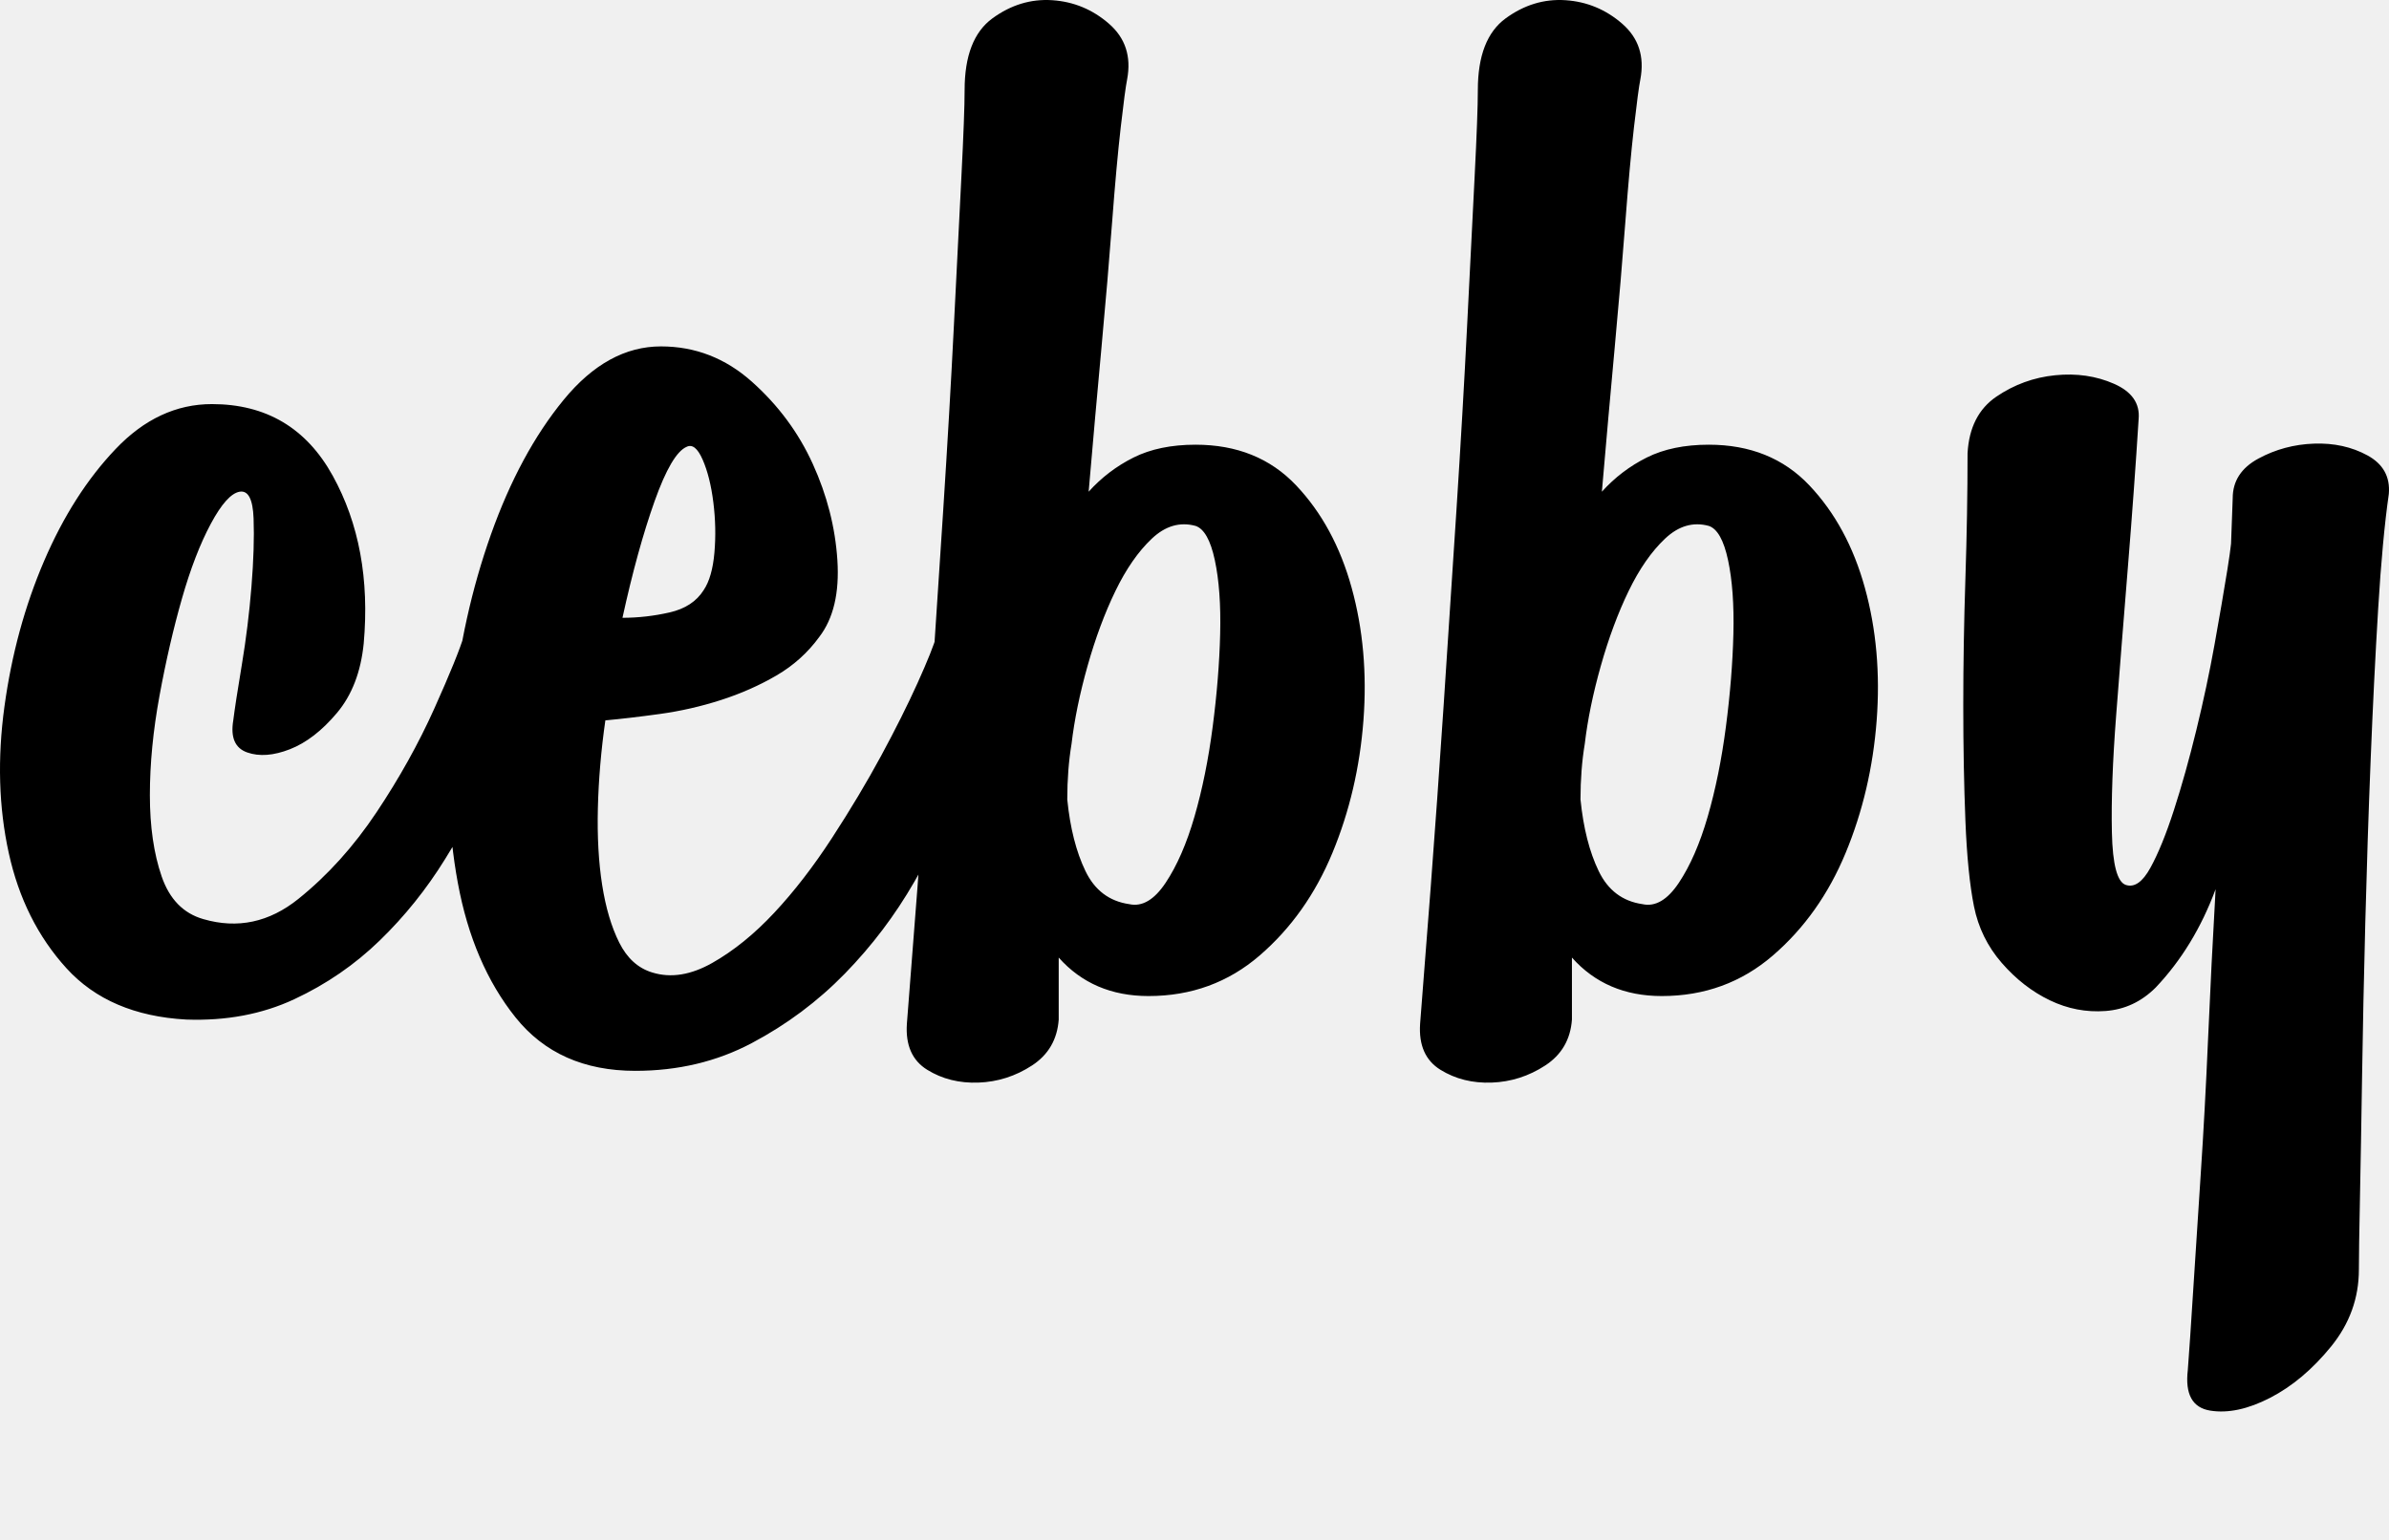
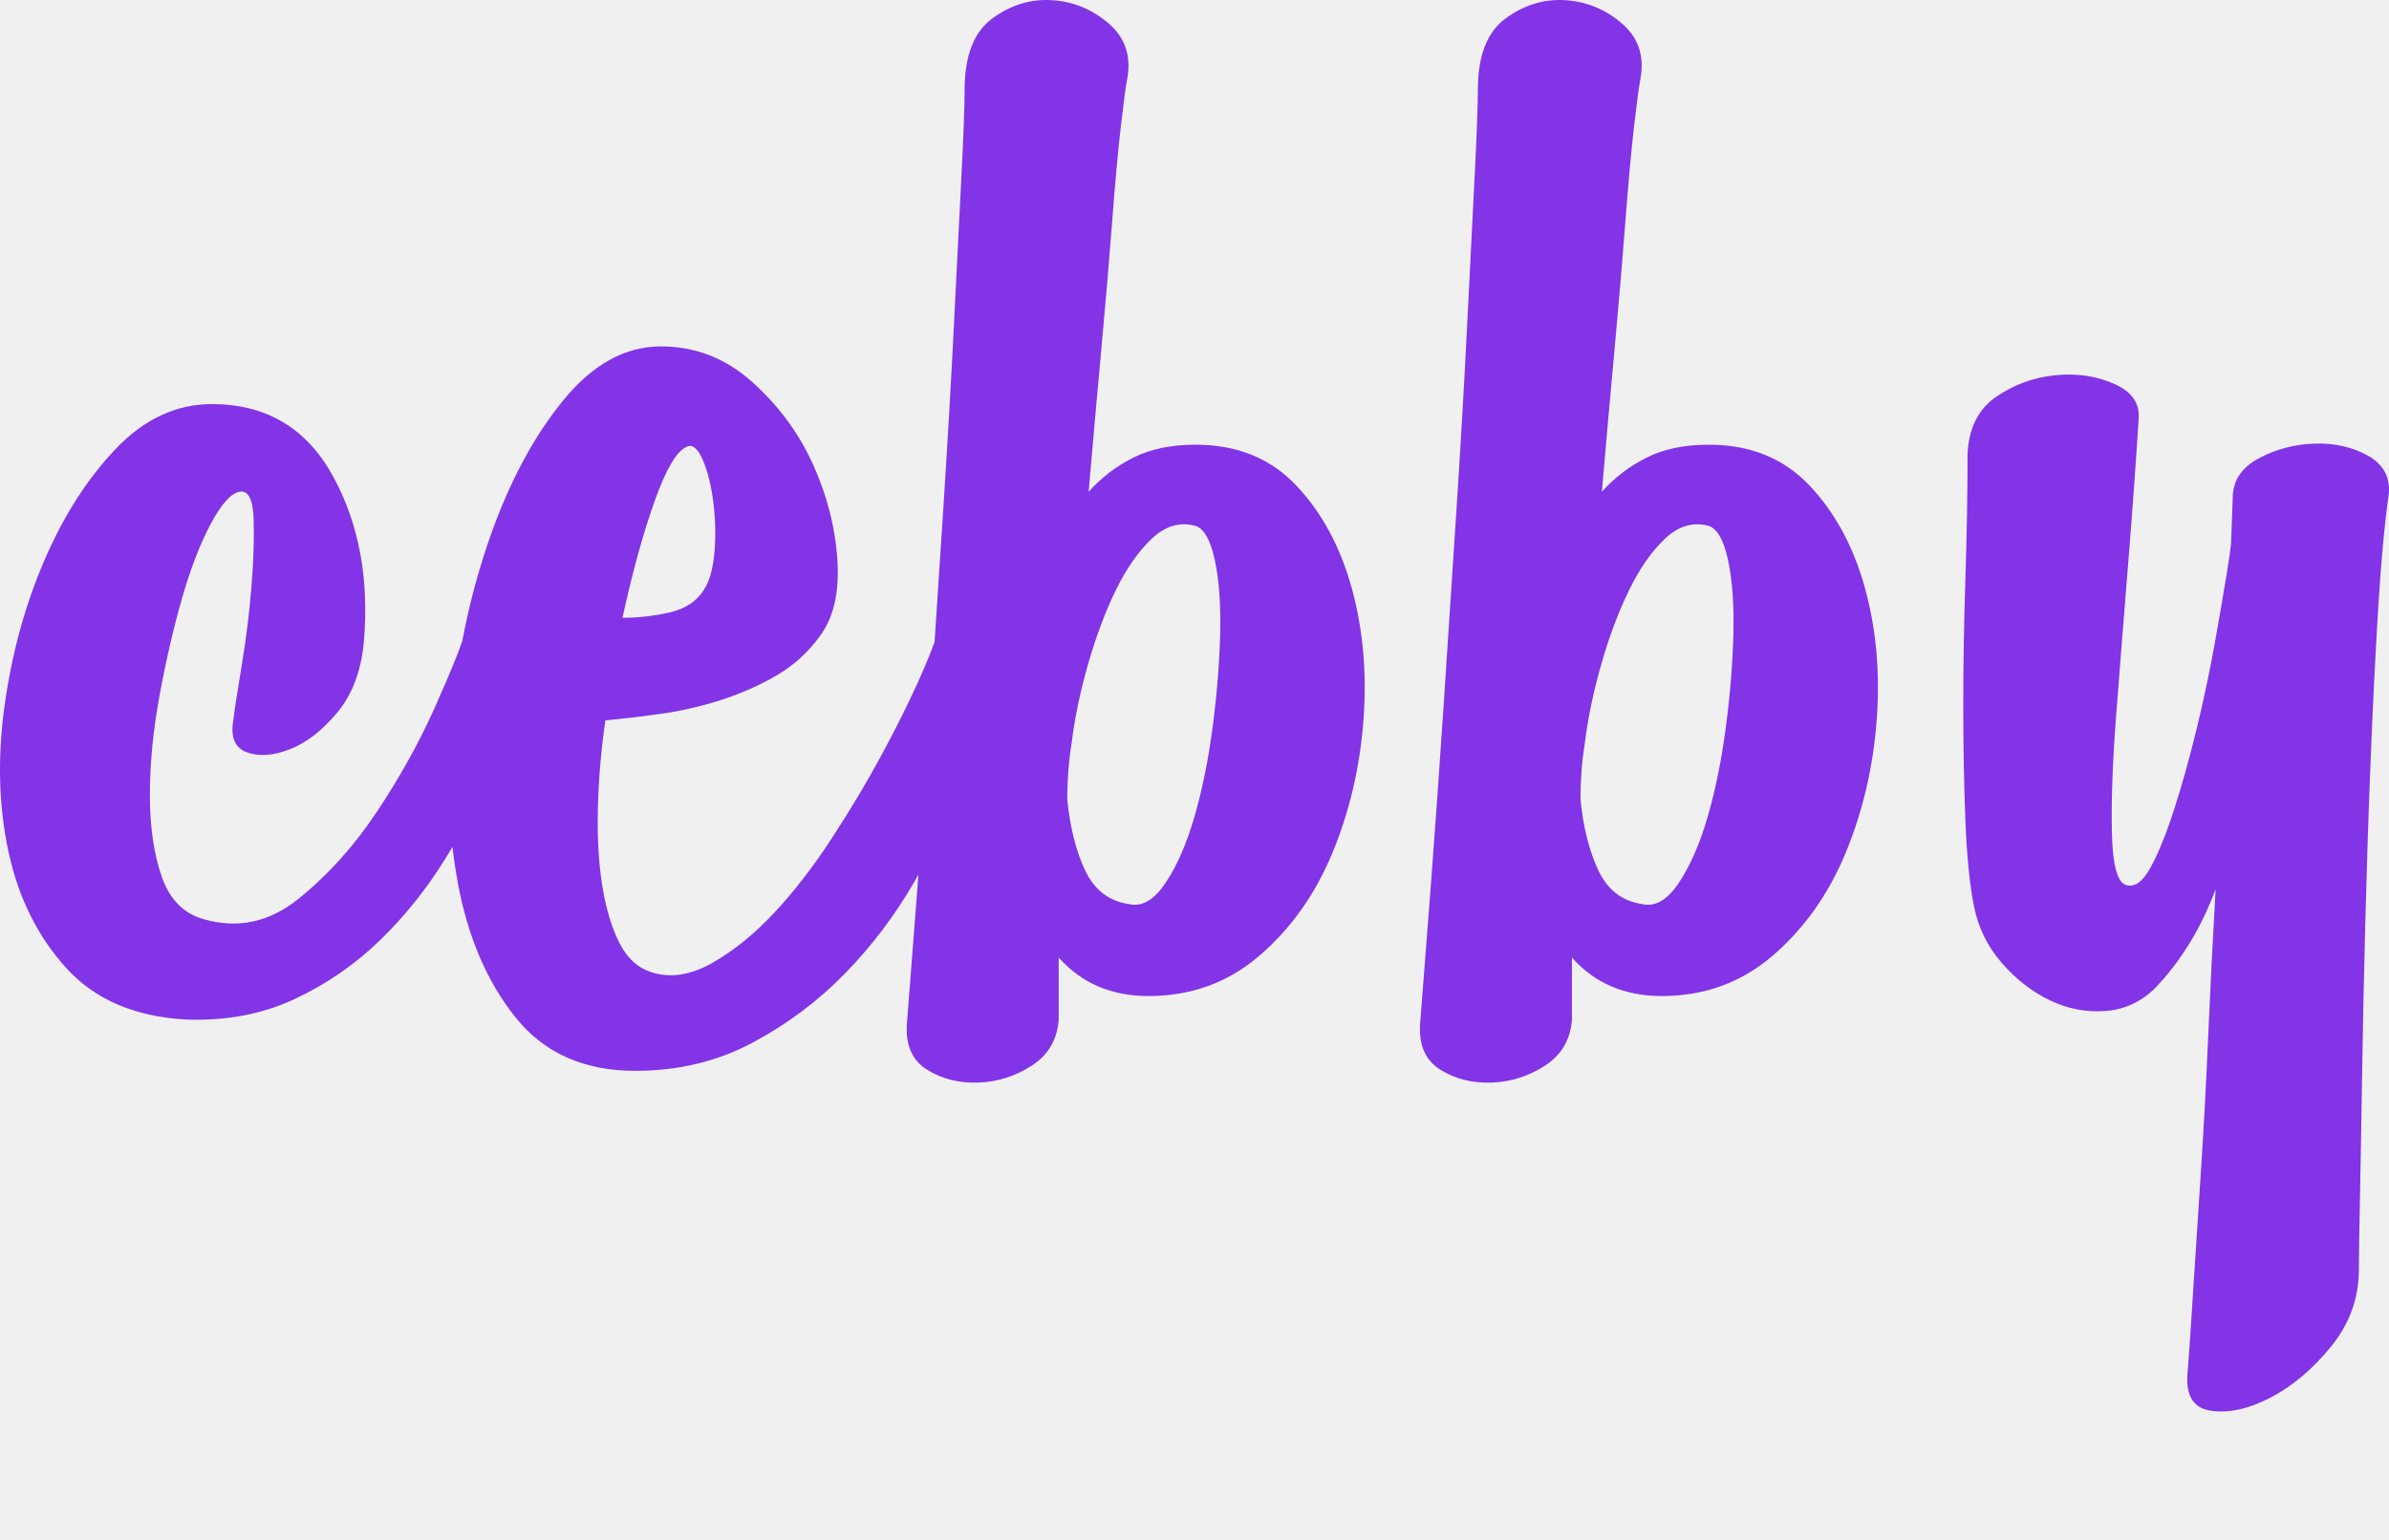
<svg xmlns="http://www.w3.org/2000/svg" width="886" height="571" viewBox="0 0 886 571" fill="none">
  <g clip-path="url(#clip0_6_8)">
-     <path d="M134.889 238.696C133.832 249.266 130.527 257.855 124.976 264.461C119.424 271.067 113.608 275.56 107.528 277.938C101.448 280.316 96.161 280.713 91.667 279.127C87.172 277.542 85.454 273.578 86.512 267.236C87.04 263.008 88.098 256.137 89.684 246.624C91.27 237.111 92.46 227.466 93.253 217.688C94.046 207.911 94.31 199.455 94.046 192.32C93.781 185.185 92.063 181.882 88.891 182.41C85.719 182.939 82.15 186.903 78.184 194.302C74.219 201.701 70.65 210.95 67.478 222.048C64.305 233.147 61.53 245.171 59.15 258.119C56.771 271.067 55.582 283.355 55.582 294.982C55.582 306.609 57.035 316.651 59.944 325.107C62.851 333.563 68.006 338.848 75.409 340.962C88.098 344.662 99.862 342.152 110.7 333.431C121.539 324.711 131.188 314.009 139.648 301.324C148.107 288.64 155.245 275.824 161.061 262.876C166.877 249.927 170.578 240.81 172.164 235.525C173.75 230.769 176.262 227.598 179.698 226.012C183.135 224.427 186.439 223.898 189.612 224.427C192.784 224.955 195.428 226.673 197.543 229.58C199.657 232.486 200.186 236.318 199.129 241.075C198.071 244.246 196.221 250.059 193.577 258.515C190.934 266.971 187.233 276.352 182.474 286.658C177.716 296.964 171.9 307.666 165.026 318.765C158.153 329.864 150.09 339.905 140.837 348.89C131.585 357.875 121.01 365.142 109.114 370.691C97.218 376.24 83.868 378.751 69.064 378.222C50.03 377.165 35.226 370.823 24.651 359.196C14.077 347.569 6.939 333.299 3.238 316.387C-0.463 299.475 -0.991 281.373 1.652 262.083C4.296 242.792 9.186 224.823 16.324 208.175C23.462 191.527 32.318 177.654 42.892 166.555C53.467 155.456 65.363 149.907 78.581 149.907C98.672 149.907 113.608 158.76 123.39 176.465C133.171 194.17 137.004 214.913 134.889 238.696ZM303.815 236.318C299.585 242.132 294.298 246.888 287.953 250.588C281.609 254.287 274.735 257.326 267.333 259.704C259.931 262.083 252.397 263.8 244.731 264.857C237.064 265.914 230.323 266.707 224.507 267.236C222.921 278.334 221.996 289.169 221.731 299.739C221.467 310.309 221.996 319.822 223.318 328.278C224.639 336.734 226.754 343.869 229.662 349.683C232.57 355.496 236.668 359.196 241.955 360.781C248.828 362.895 256.23 361.706 264.161 357.214C272.092 352.722 279.758 346.512 287.16 338.584C294.562 330.656 301.7 321.408 308.573 310.837C315.447 300.267 321.527 290.094 326.814 280.316C332.101 270.539 336.595 261.554 340.297 253.362C343.998 245.171 346.377 239.225 347.434 235.525C349.02 230.769 351.532 227.598 354.968 226.012C358.405 224.427 361.71 223.898 364.882 224.427C368.054 224.955 370.698 226.673 372.813 229.58C374.928 232.486 375.456 236.318 374.399 241.075C373.341 244.246 371.491 250.456 368.847 259.704C366.204 268.953 362.371 279.391 357.348 291.018C352.325 302.646 346.245 314.669 339.107 327.089C331.969 339.509 323.378 350.872 313.332 361.178C303.286 371.484 291.787 380.072 278.833 386.942C265.879 393.813 251.472 397.248 235.61 397.248C216.576 397.248 201.772 390.642 191.198 377.429C180.624 364.217 173.486 347.569 169.785 327.485C166.084 307.402 165.423 285.866 167.802 262.876C170.181 239.885 174.94 218.349 182.077 198.266C189.215 178.182 198.203 161.534 209.042 148.322C219.881 135.109 231.909 128.503 245.127 128.503C257.816 128.503 269.052 132.863 278.833 141.583C288.614 150.304 296.149 160.477 301.436 172.104C306.723 183.732 309.763 195.623 310.556 207.779C311.349 219.934 309.102 229.447 303.815 236.318ZM254.644 165.762C250.943 167.348 246.978 174.086 242.748 185.978C238.518 197.869 234.553 212.271 230.852 229.183C236.668 229.183 242.484 228.523 248.299 227.201C254.115 225.88 258.345 223.105 260.989 218.877C263.104 215.706 264.425 211.082 264.954 205.004C265.483 198.926 265.351 192.716 264.558 186.374C263.765 180.032 262.443 174.747 260.592 170.519C258.742 166.291 256.759 164.705 254.644 165.762ZM357.744 33.371C357.744 20.687 361.181 11.835 368.054 6.814C374.928 1.793 382.33 -0.453 390.26 0.076C398.191 0.604 405.197 3.511 411.277 8.796C417.357 14.081 419.604 20.951 418.018 29.408C417.489 32.05 416.696 37.996 415.639 47.245C414.581 56.494 413.524 68.121 412.467 82.126C411.409 96.132 410.087 111.723 408.501 128.899C406.915 146.076 405.329 163.913 403.743 182.41C408.501 177.125 414.053 172.897 420.397 169.726C426.742 166.555 434.408 164.97 443.397 164.97C458.729 164.97 471.154 169.99 480.671 180.032C490.188 190.074 497.062 202.758 501.291 218.085C505.521 233.411 506.975 249.795 505.653 267.236C504.331 284.676 500.498 301.06 494.154 316.387C487.809 331.714 478.821 344.398 467.189 354.439C455.557 364.481 441.81 369.502 425.949 369.502C412.202 369.502 401.099 364.745 392.64 355.232V378.222C392.111 385.621 388.806 391.303 382.726 395.266C376.646 399.23 370.037 401.344 362.899 401.609C355.762 401.873 349.417 400.287 343.865 396.852C338.314 393.417 335.802 387.735 336.331 379.808C337.389 366.595 338.71 349.551 340.297 328.675C341.883 307.799 343.469 285.469 345.055 261.686C346.641 237.904 348.227 213.724 349.813 189.149C351.4 164.573 352.721 141.715 353.779 120.575C354.836 99.435 355.762 81.069 356.555 65.478C357.348 49.887 357.744 39.185 357.744 33.371ZM397.398 275.956C396.869 279.127 396.473 282.43 396.209 285.866C395.944 289.301 395.812 292.868 395.812 296.568C396.869 307.138 399.116 315.99 402.553 323.125C405.99 330.26 411.409 334.356 418.811 335.413C423.57 336.47 428.064 333.827 432.294 327.485C436.523 321.143 440.092 312.952 443 302.91C445.908 292.868 448.155 281.77 449.741 269.614C451.327 257.458 452.253 245.963 452.517 235.129C452.781 224.294 452.121 215.178 450.534 207.779C448.948 200.38 446.569 196.152 443.397 195.095C437.581 193.509 432.161 195.095 427.139 199.851C422.116 204.608 417.622 211.082 413.656 219.274C409.691 227.466 406.254 236.714 403.346 247.02C400.438 257.326 398.456 266.971 397.398 275.956ZM548.083 33.371C548.083 20.687 551.52 11.835 558.393 6.814C565.266 1.793 572.668 -0.453 580.599 0.076C588.53 0.604 595.535 3.511 601.616 8.796C607.696 14.081 609.943 20.951 608.357 29.408C607.828 32.05 607.035 37.996 605.978 47.245C604.92 56.494 603.863 68.121 602.805 82.126C601.748 96.132 600.426 111.723 598.84 128.899C597.254 146.076 595.668 163.913 594.081 182.41C598.84 177.125 604.391 172.897 610.736 169.726C617.081 166.555 624.747 164.97 633.735 164.97C649.068 164.97 661.493 169.99 671.01 180.032C680.527 190.074 687.4 202.758 691.63 218.085C695.86 233.411 697.314 249.795 695.992 267.236C694.67 284.676 690.837 301.06 684.492 316.387C678.148 331.714 669.159 344.398 657.528 354.439C645.896 364.481 632.149 369.502 616.288 369.502C602.541 369.502 591.438 364.745 582.978 355.232V378.222C582.45 385.621 579.145 391.303 573.065 395.266C566.985 399.23 560.376 401.344 553.238 401.609C546.1 401.873 539.756 400.287 534.204 396.852C528.653 393.417 526.141 387.735 526.67 379.808C527.727 366.595 529.049 349.551 530.635 328.675C532.221 307.799 533.808 285.469 535.394 261.686C536.98 237.904 538.566 213.724 540.152 189.149C541.738 164.573 543.06 141.715 544.118 120.575C545.175 99.435 546.1 81.069 546.893 65.478C547.686 49.887 548.083 39.185 548.083 33.371ZM587.737 275.956C587.208 279.127 586.812 282.43 586.547 285.866C586.283 289.301 586.151 292.868 586.151 296.568C587.208 307.138 589.455 315.99 592.892 323.125C596.328 330.26 601.748 334.356 609.15 335.413C613.908 336.47 618.403 333.827 622.632 327.485C626.862 321.143 630.431 312.952 633.339 302.91C636.247 292.868 638.494 281.77 640.08 269.614C641.666 257.458 642.591 245.963 642.856 235.129C643.12 224.294 642.459 215.178 640.873 207.779C639.287 200.38 636.908 196.152 633.735 195.095C627.919 193.509 622.5 195.095 617.477 199.851C612.454 204.608 607.96 211.082 603.995 219.274C600.03 227.466 596.593 236.714 593.685 247.02C590.777 257.326 588.794 266.971 587.737 275.956ZM874.831 470.975C874.831 481.545 871.394 491.058 864.521 499.514C857.648 507.97 850.113 514.313 841.918 518.541C833.723 522.769 826.321 524.354 819.712 523.297C813.103 522.24 810.327 517.219 811.385 508.235C811.914 501.364 812.574 491.587 813.368 478.903C814.161 466.219 815.086 451.949 816.143 436.094C817.201 420.238 818.126 403.194 818.919 384.961C819.712 366.727 820.637 348.361 821.695 329.864C816.408 344.133 809.006 356.289 799.489 366.331C794.201 371.616 787.989 374.523 780.851 375.051C773.714 375.58 766.84 374.258 760.231 371.087C753.622 367.916 747.674 363.292 742.387 357.214C737.1 351.136 733.663 344.133 732.077 336.206C730.491 328.278 729.433 317.708 728.905 304.495C728.376 291.283 728.112 277.013 728.112 261.686C728.112 246.36 728.376 230.637 728.905 214.517C729.433 198.398 729.698 182.939 729.698 168.141C730.227 158.628 733.795 151.625 740.404 147.133C747.013 142.64 754.283 139.998 762.214 139.205C770.145 138.412 777.415 139.469 784.024 142.376C790.633 145.283 793.673 149.643 793.144 155.456C792.087 172.369 790.765 190.602 789.179 210.157C787.592 229.712 786.139 248.077 784.817 265.254C783.495 282.43 782.966 296.964 783.231 308.856C783.495 320.747 785.213 327.221 788.386 328.278C791.558 329.335 794.598 327.221 797.506 321.936C800.414 316.651 803.322 309.516 806.23 300.532C809.138 291.547 811.914 281.638 814.557 270.803C817.201 259.969 819.448 249.399 821.298 239.093C823.149 228.787 824.735 219.538 826.057 211.346C827.379 203.154 828.039 197.209 828.039 193.509C834.384 190.338 838.482 190.338 840.332 193.509C842.183 196.68 843.901 202.494 845.487 210.95C846.016 213.064 846.148 218.217 845.884 226.409C845.619 234.6 844.562 244.378 842.711 255.741C840.861 267.104 838.217 279.391 834.781 292.604C831.344 305.817 826.982 318.237 821.695 329.864C823.281 300.796 824.603 273.181 825.66 247.02C826.718 220.859 827.511 200.115 828.039 184.789C828.039 178.447 831.212 173.558 837.556 170.123C843.901 166.687 850.774 164.837 858.176 164.573C865.578 164.309 872.187 165.762 878.003 168.933C883.819 172.104 886.463 176.861 885.934 183.203C884.348 194.302 883.026 208.571 881.969 226.012C880.911 243.453 879.986 262.083 879.193 281.902C878.4 301.721 877.739 321.804 877.21 342.152C876.682 362.499 876.285 381.393 876.021 398.834C875.756 416.275 875.492 431.469 875.228 444.418C874.963 457.366 874.831 466.218 874.831 470.975Z" fill="black" />
+     <path d="M134.889 238.696C133.832 249.266 130.527 257.855 124.976 264.461C119.424 271.067 113.608 275.56 107.528 277.938C101.448 280.316 96.161 280.713 91.667 279.127C87.172 277.542 85.454 273.578 86.512 267.236C87.04 263.008 88.098 256.137 89.684 246.624C91.27 237.111 92.46 227.466 93.253 217.688C94.046 207.911 94.31 199.455 94.046 192.32C93.781 185.185 92.063 181.882 88.891 182.41C85.719 182.939 82.15 186.903 78.184 194.302C74.219 201.701 70.65 210.95 67.478 222.048C64.305 233.147 61.53 245.171 59.15 258.119C56.771 271.067 55.582 283.355 55.582 294.982C55.582 306.609 57.035 316.651 59.944 325.107C62.851 333.563 68.006 338.848 75.409 340.962C88.098 344.662 99.862 342.152 110.7 333.431C121.539 324.711 131.188 314.009 139.648 301.324C148.107 288.64 155.245 275.824 161.061 262.876C166.877 249.927 170.578 240.81 172.164 235.525C173.75 230.769 176.262 227.598 179.698 226.012C183.135 224.427 186.439 223.898 189.612 224.427C192.784 224.955 195.428 226.673 197.543 229.58C199.657 232.486 200.186 236.318 199.129 241.075C198.071 244.246 196.221 250.059 193.577 258.515C190.934 266.971 187.233 276.352 182.474 286.658C177.716 296.964 171.9 307.666 165.026 318.765C158.153 329.864 150.09 339.905 140.837 348.89C131.585 357.875 121.01 365.142 109.114 370.691C97.218 376.24 83.868 378.751 69.064 378.222C50.03 377.165 35.226 370.823 24.651 359.196C14.077 347.569 6.939 333.299 3.238 316.387C-0.463 299.475 -0.991 281.373 1.652 262.083C4.296 242.792 9.186 224.823 16.324 208.175C23.462 191.527 32.318 177.654 42.892 166.555C53.467 155.456 65.363 149.907 78.581 149.907C98.672 149.907 113.608 158.76 123.39 176.465C133.171 194.17 137.004 214.913 134.889 238.696ZM303.815 236.318C299.585 242.132 294.298 246.888 287.953 250.588C281.609 254.287 274.735 257.326 267.333 259.704C259.931 262.083 252.397 263.8 244.731 264.857C237.064 265.914 230.323 266.707 224.507 267.236C222.921 278.334 221.996 289.169 221.731 299.739C221.467 310.309 221.996 319.822 223.318 328.278C224.639 336.734 226.754 343.869 229.662 349.683C232.57 355.496 236.668 359.196 241.955 360.781C248.828 362.895 256.23 361.706 264.161 357.214C272.092 352.722 279.758 346.512 287.16 338.584C294.562 330.656 301.7 321.408 308.573 310.837C315.447 300.267 321.527 290.094 326.814 280.316C332.101 270.539 336.595 261.554 340.297 253.362C343.998 245.171 346.377 239.225 347.434 235.525C349.02 230.769 351.532 227.598 354.968 226.012C358.405 224.427 361.71 223.898 364.882 224.427C368.054 224.955 370.698 226.673 372.813 229.58C374.928 232.486 375.456 236.318 374.399 241.075C373.341 244.246 371.491 250.456 368.847 259.704C366.204 268.953 362.371 279.391 357.348 291.018C352.325 302.646 346.245 314.669 339.107 327.089C331.969 339.509 323.378 350.872 313.332 361.178C303.286 371.484 291.787 380.072 278.833 386.942C265.879 393.813 251.472 397.248 235.61 397.248C216.576 397.248 201.772 390.642 191.198 377.429C180.624 364.217 173.486 347.569 169.785 327.485C166.084 307.402 165.423 285.866 167.802 262.876C170.181 239.885 174.94 218.349 182.077 198.266C189.215 178.182 198.203 161.534 209.042 148.322C219.881 135.109 231.909 128.503 245.127 128.503C257.816 128.503 269.052 132.863 278.833 141.583C288.614 150.304 296.149 160.477 301.436 172.104C306.723 183.732 309.763 195.623 310.556 207.779C311.349 219.934 309.102 229.447 303.815 236.318ZM254.644 165.762C250.943 167.348 246.978 174.086 242.748 185.978C238.518 197.869 234.553 212.271 230.852 229.183C236.668 229.183 242.484 228.523 248.299 227.201C254.115 225.88 258.345 223.105 260.989 218.877C263.104 215.706 264.425 211.082 264.954 205.004C265.483 198.926 265.351 192.716 264.558 186.374C263.765 180.032 262.443 174.747 260.592 170.519C258.742 166.291 256.759 164.705 254.644 165.762ZM357.744 33.371C357.744 20.687 361.181 11.835 368.054 6.814C374.928 1.793 382.33 -0.453 390.26 0.076C398.191 0.604 405.197 3.511 411.277 8.796C417.357 14.081 419.604 20.951 418.018 29.408C417.489 32.05 416.696 37.996 415.639 47.245C414.581 56.494 413.524 68.121 412.467 82.126C411.409 96.132 410.087 111.723 408.501 128.899C406.915 146.076 405.329 163.913 403.743 182.41C408.501 177.125 414.053 172.897 420.397 169.726C426.742 166.555 434.408 164.97 443.397 164.97C458.729 164.97 471.154 169.99 480.671 180.032C490.188 190.074 497.062 202.758 501.291 218.085C505.521 233.411 506.975 249.795 505.653 267.236C504.331 284.676 500.498 301.06 494.154 316.387C487.809 331.714 478.821 344.398 467.189 354.439C455.557 364.481 441.81 369.502 425.949 369.502C412.202 369.502 401.099 364.745 392.64 355.232V378.222C392.111 385.621 388.806 391.303 382.726 395.266C376.646 399.23 370.037 401.344 362.899 401.609C355.762 401.873 349.417 400.287 343.865 396.852C338.314 393.417 335.802 387.735 336.331 379.808C337.389 366.595 338.71 349.551 340.297 328.675C341.883 307.799 343.469 285.469 345.055 261.686C346.641 237.904 348.227 213.724 349.813 189.149C351.4 164.573 352.721 141.715 353.779 120.575C354.836 99.435 355.762 81.069 356.555 65.478C357.348 49.887 357.744 39.185 357.744 33.371ZM397.398 275.956C396.869 279.127 396.473 282.43 396.209 285.866C395.944 289.301 395.812 292.868 395.812 296.568C396.869 307.138 399.116 315.99 402.553 323.125C405.99 330.26 411.409 334.356 418.811 335.413C423.57 336.47 428.064 333.827 432.294 327.485C436.523 321.143 440.092 312.952 443 302.91C445.908 292.868 448.155 281.77 449.741 269.614C451.327 257.458 452.253 245.963 452.517 235.129C452.781 224.294 452.121 215.178 450.534 207.779C448.948 200.38 446.569 196.152 443.397 195.095C437.581 193.509 432.161 195.095 427.139 199.851C422.116 204.608 417.622 211.082 413.656 219.274C409.691 227.466 406.254 236.714 403.346 247.02C400.438 257.326 398.456 266.971 397.398 275.956ZM548.083 33.371C548.083 20.687 551.52 11.835 558.393 6.814C565.266 1.793 572.668 -0.453 580.599 0.076C588.53 0.604 595.535 3.511 601.616 8.796C607.696 14.081 609.943 20.951 608.357 29.408C607.828 32.05 607.035 37.996 605.978 47.245C604.92 56.494 603.863 68.121 602.805 82.126C601.748 96.132 600.426 111.723 598.84 128.899C597.254 146.076 595.668 163.913 594.081 182.41C598.84 177.125 604.391 172.897 610.736 169.726C617.081 166.555 624.747 164.97 633.735 164.97C649.068 164.97 661.493 169.99 671.01 180.032C680.527 190.074 687.4 202.758 691.63 218.085C695.86 233.411 697.314 249.795 695.992 267.236C694.67 284.676 690.837 301.06 684.492 316.387C678.148 331.714 669.159 344.398 657.528 354.439C645.896 364.481 632.149 369.502 616.288 369.502C602.541 369.502 591.438 364.745 582.978 355.232V378.222C582.45 385.621 579.145 391.303 573.065 395.266C566.985 399.23 560.376 401.344 553.238 401.609C546.1 401.873 539.756 400.287 534.204 396.852C528.653 393.417 526.141 387.735 526.67 379.808C527.727 366.595 529.049 349.551 530.635 328.675C532.221 307.799 533.808 285.469 535.394 261.686C536.98 237.904 538.566 213.724 540.152 189.149C541.738 164.573 543.06 141.715 544.118 120.575C545.175 99.435 546.1 81.069 546.893 65.478C547.686 49.887 548.083 39.185 548.083 33.371ZM587.737 275.956C587.208 279.127 586.812 282.43 586.547 285.866C586.283 289.301 586.151 292.868 586.151 296.568C587.208 307.138 589.455 315.99 592.892 323.125C596.328 330.26 601.748 334.356 609.15 335.413C613.908 336.47 618.403 333.827 622.632 327.485C626.862 321.143 630.431 312.952 633.339 302.91C636.247 292.868 638.494 281.77 640.08 269.614C641.666 257.458 642.591 245.963 642.856 235.129C643.12 224.294 642.459 215.178 640.873 207.779C639.287 200.38 636.908 196.152 633.735 195.095C627.919 193.509 622.5 195.095 617.477 199.851C612.454 204.608 607.96 211.082 603.995 219.274C600.03 227.466 596.593 236.714 593.685 247.02C590.777 257.326 588.794 266.971 587.737 275.956ZM874.831 470.975C874.831 481.545 871.394 491.058 864.521 499.514C857.648 507.97 850.113 514.313 841.918 518.541C833.723 522.769 826.321 524.354 819.712 523.297C813.103 522.24 810.327 517.219 811.385 508.235C811.914 501.364 812.574 491.587 813.368 478.903C814.161 466.219 815.086 451.949 816.143 436.094C817.201 420.238 818.126 403.194 818.919 384.961C819.712 366.727 820.637 348.361 821.695 329.864C816.408 344.133 809.006 356.289 799.489 366.331C794.201 371.616 787.989 374.523 780.851 375.051C773.714 375.58 766.84 374.258 760.231 371.087C753.622 367.916 747.674 363.292 742.387 357.214C737.1 351.136 733.663 344.133 732.077 336.206C730.491 328.278 729.433 317.708 728.905 304.495C728.376 291.283 728.112 277.013 728.112 261.686C728.112 246.36 728.376 230.637 728.905 214.517C729.433 198.398 729.698 182.939 729.698 168.141C730.227 158.628 733.795 151.625 740.404 147.133C747.013 142.64 754.283 139.998 762.214 139.205C770.145 138.412 777.415 139.469 784.024 142.376C790.633 145.283 793.673 149.643 793.144 155.456C792.087 172.369 790.765 190.602 789.179 210.157C787.592 229.712 786.139 248.077 784.817 265.254C783.495 282.43 782.966 296.964 783.231 308.856C783.495 320.747 785.213 327.221 788.386 328.278C791.558 329.335 794.598 327.221 797.506 321.936C800.414 316.651 803.322 309.516 806.23 300.532C809.138 291.547 811.914 281.638 814.557 270.803C817.201 259.969 819.448 249.399 821.298 239.093C823.149 228.787 824.735 219.538 826.057 211.346C827.379 203.154 828.039 197.209 828.039 193.509C834.384 190.338 838.482 190.338 840.332 193.509C842.183 196.68 843.901 202.494 845.487 210.95C846.016 213.064 846.148 218.217 845.884 226.409C845.619 234.6 844.562 244.378 842.711 255.741C840.861 267.104 838.217 279.391 834.781 292.604C831.344 305.817 826.982 318.237 821.695 329.864C823.281 300.796 824.603 273.181 825.66 247.02C826.718 220.859 827.511 200.115 828.039 184.789C828.039 178.447 831.212 173.558 837.556 170.123C843.901 166.687 850.774 164.837 858.176 164.573C865.578 164.309 872.187 165.762 878.003 168.933C883.819 172.104 886.463 176.861 885.934 183.203C884.348 194.302 883.026 208.571 881.969 226.012C880.911 243.453 879.986 262.083 879.193 281.902C878.4 301.721 877.739 321.804 877.21 342.152C876.682 362.499 876.285 381.393 876.021 398.834C875.756 416.275 875.492 431.469 875.228 444.418C874.963 457.366 874.831 466.218 874.831 470.975Z" fill="#8234E6" />
  </g>
  <defs>
    <clipPath id="clip0_6_8">
      <rect width="886" height="571" fill="white" />
    </clipPath>
  </defs>
</svg>
